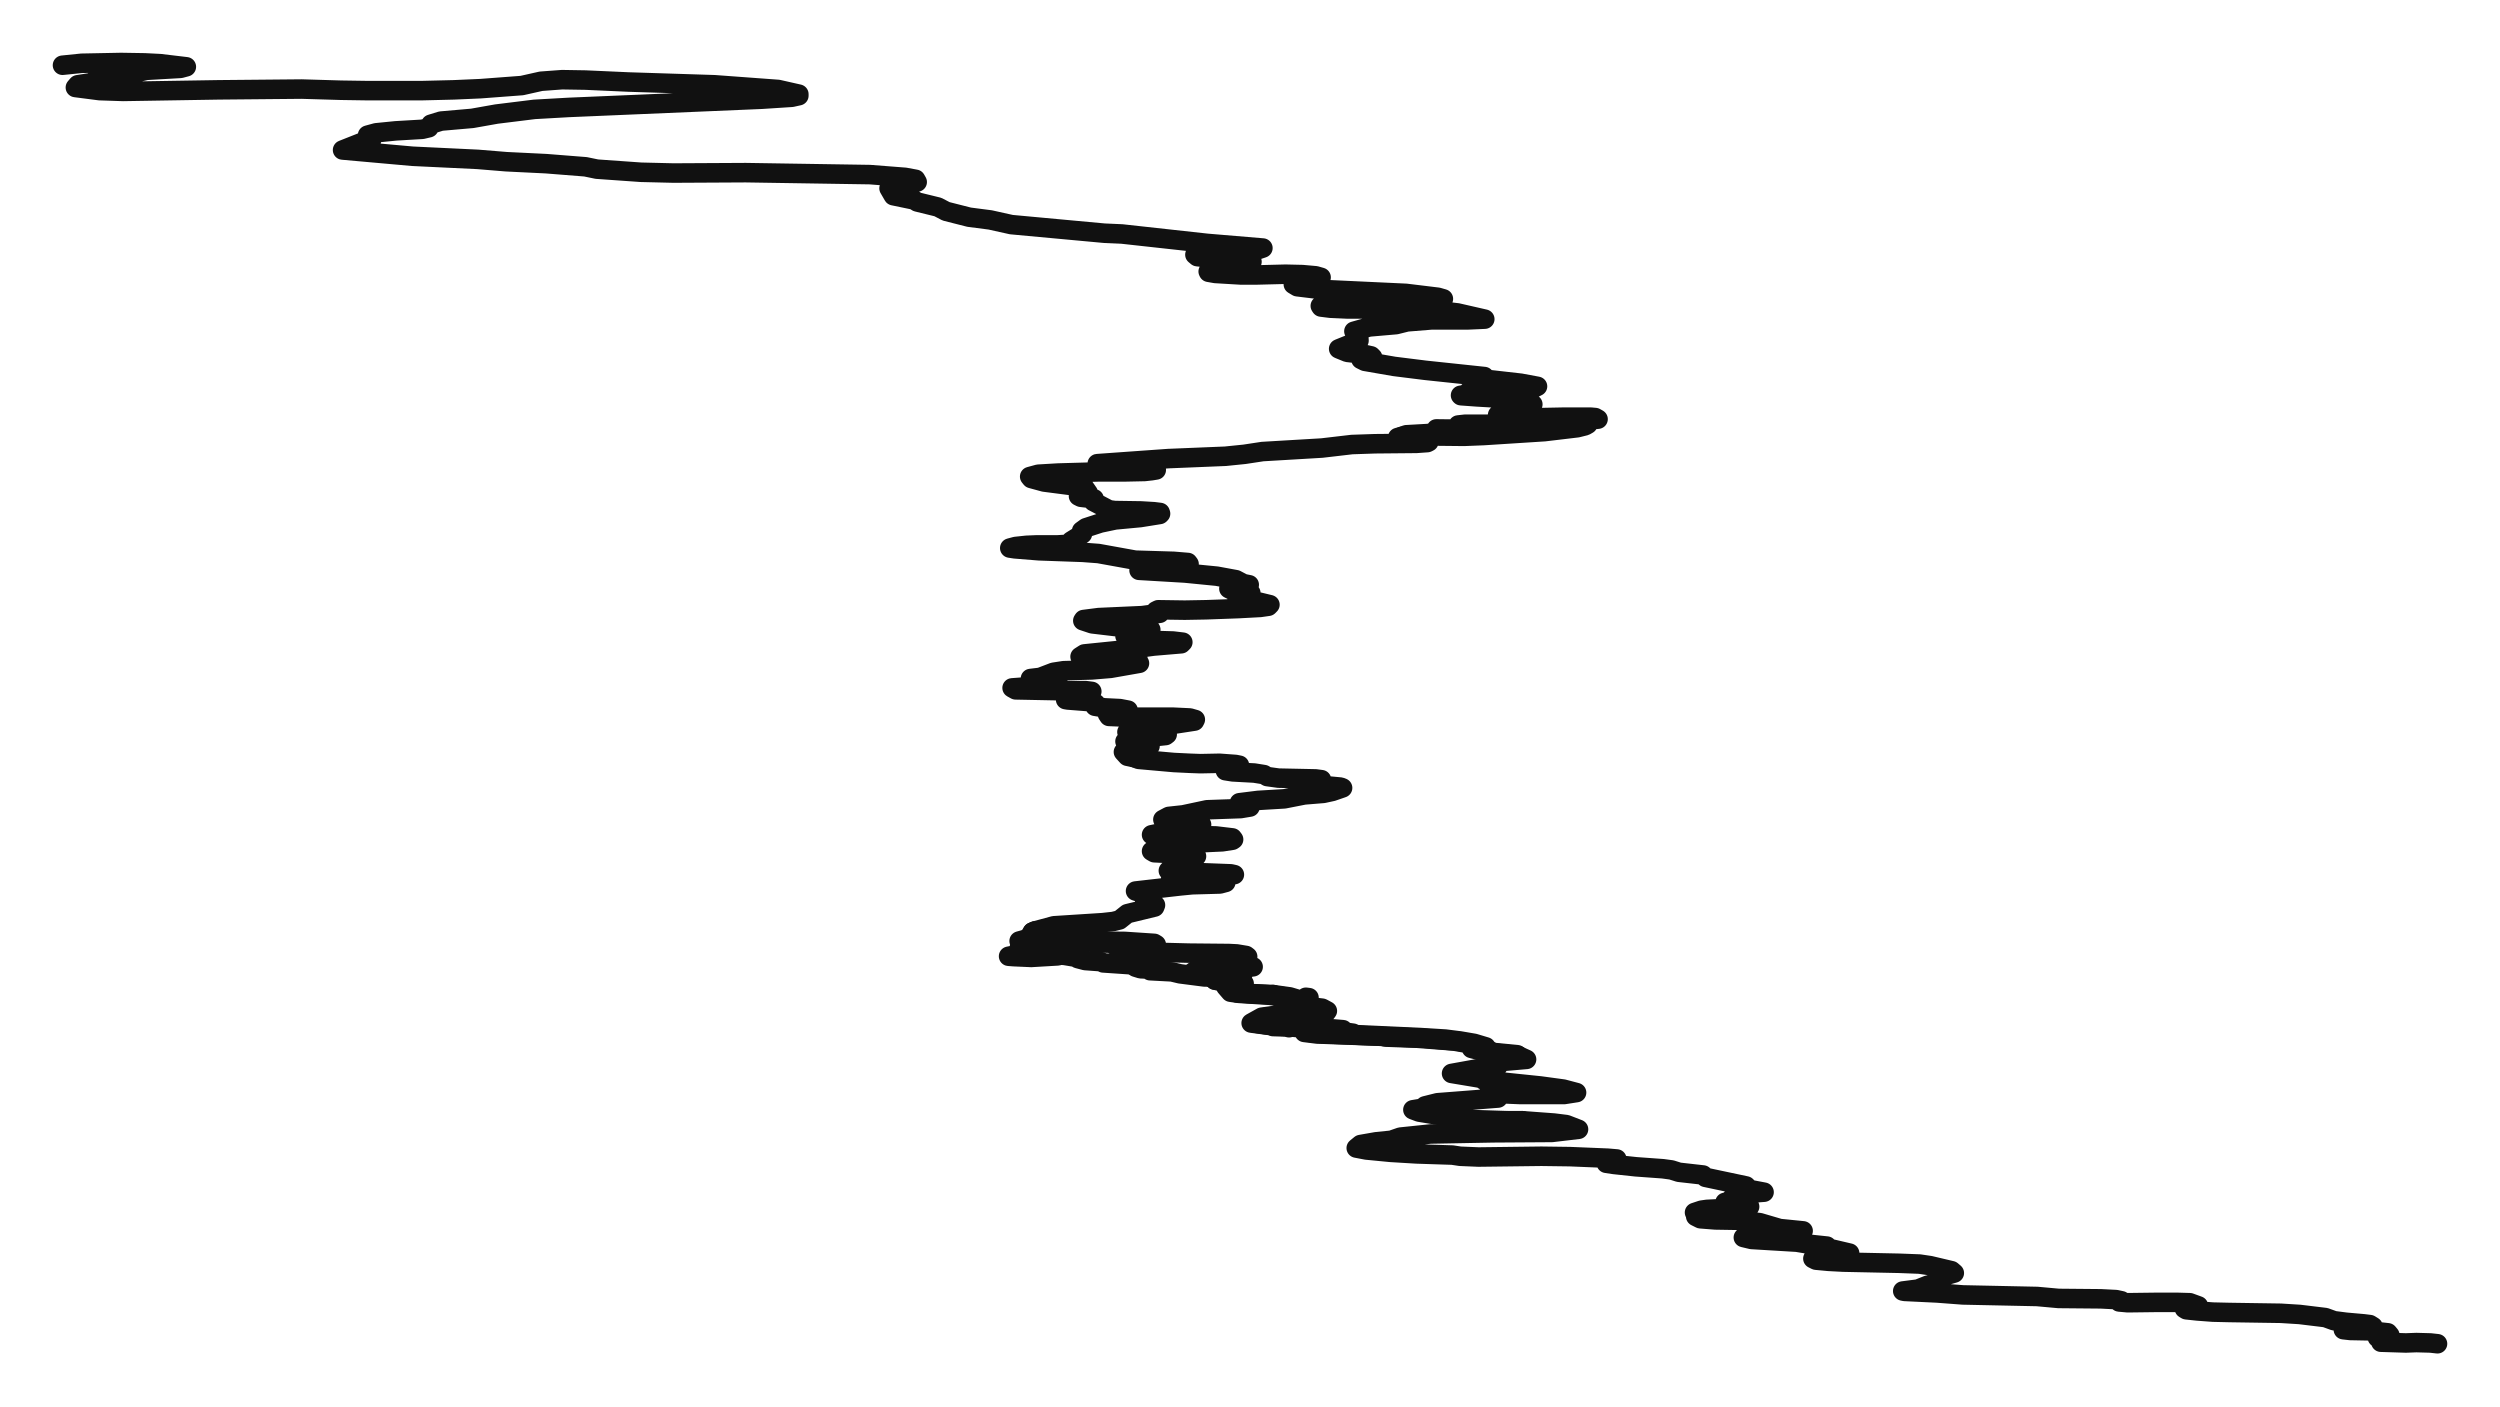
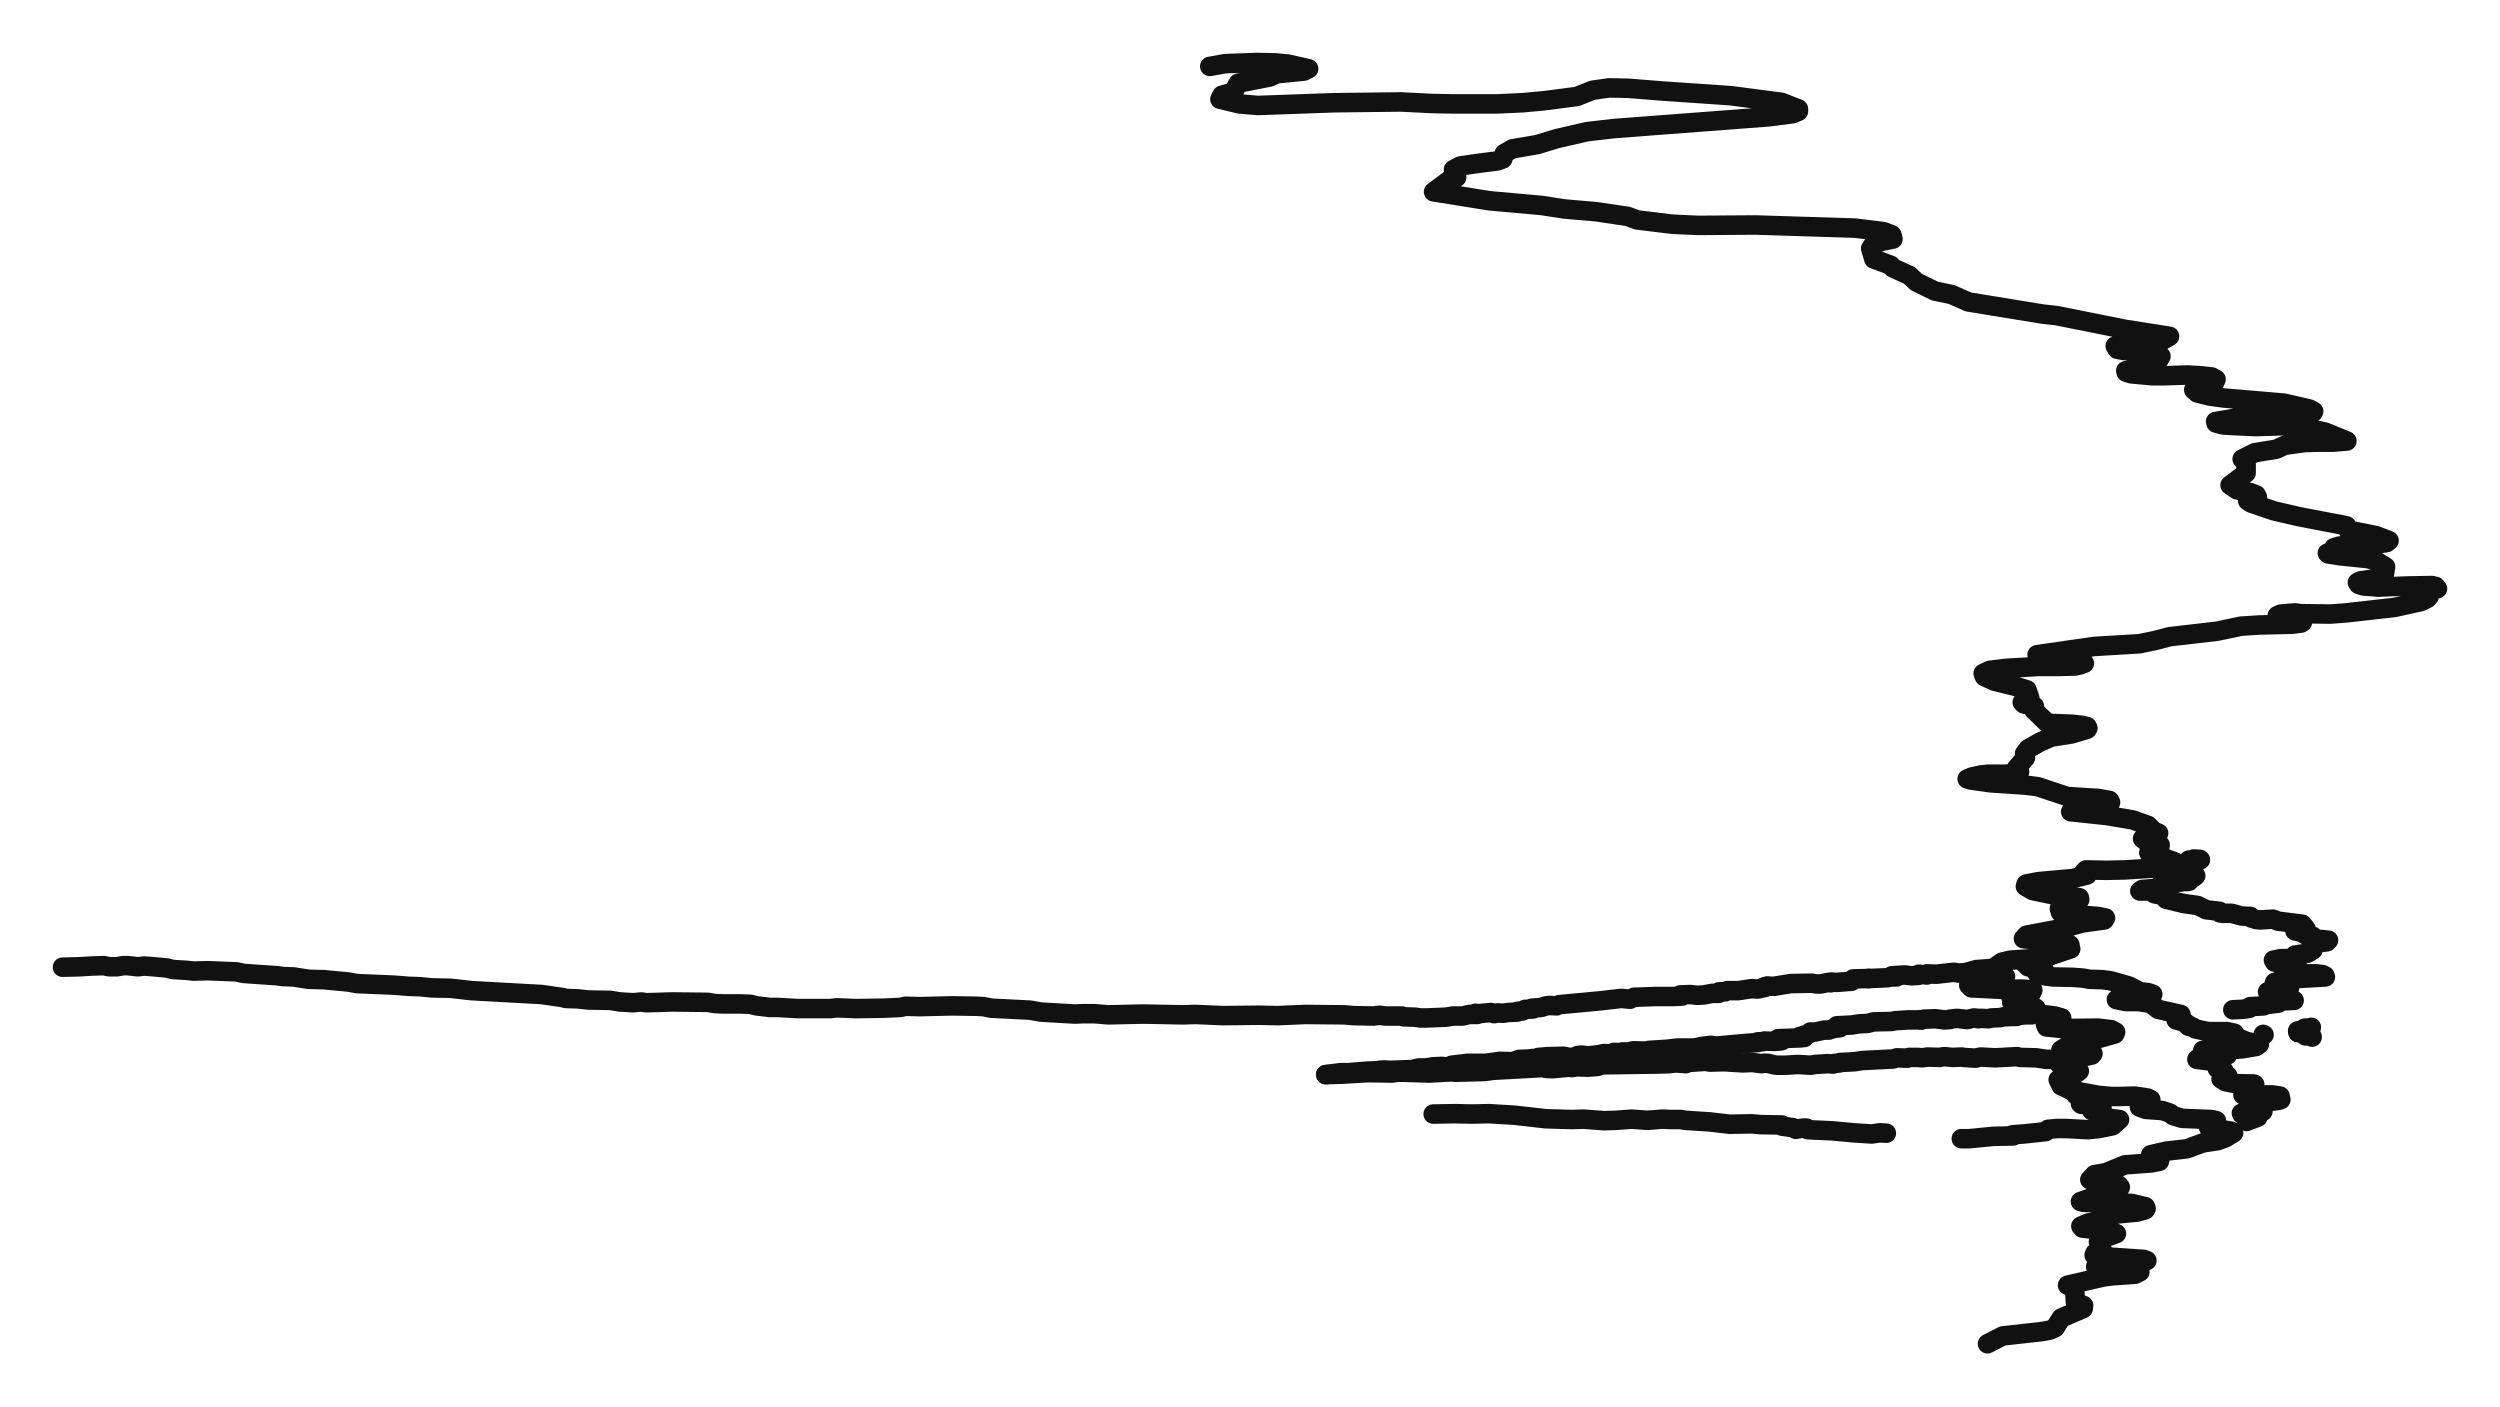
<svg xmlns="http://www.w3.org/2000/svg" viewBox="0 0 640 360" preserveAspectRatio="xMinYMin meet" fill="none" stroke="#111" stroke-linecap="round" stroke-linejoin="round">
-   <path d="M 290.5 194 L 288.6 193.6 L 287.6 192.5 L 289.4 191.9 L 293.5 191.4 L 294.4 191 L 293.9 190.6 L 289.1 190.1 L 288 189.8 L 288.9 189.3 L 298.4 188.3 L 298.8 188 L 297.4 187.8 L 288.5 187.4 L 291.2 186.5 L 294 186 L 298.6 185.7 L 305.8 184.6 L 306 184.2 L 304.6 183.8 L 300.4 183.6 L 288.8 183.6 L 283.9 183.4 L 283.5 182.8 L 288.8 181.8 L 286.7 181.4 L 282.7 181.2 L 280.3 180.8 L 280.5 180.1 L 278.5 179.6 L 273.4 179.2 L 272.8 179.1 L 273.6 178.6 L 272.6 178.2 L 279.1 177.5 L 279.5 177 L 277.9 176.8 L 275.7 176.8 L 270.1 176.8 L 260 176.6 L 259.1 176.1 L 263.2 175.8 L 264.4 175.5 L 270.7 174.8 L 270.8 174.6 L 265.2 174 L 263.8 173.7 L 266.3 173.4 L 269.7 172.1 L 272.3 171.7 L 279.5 171.5 L 284.3 171.1 L 291.7 169.8 L 289.9 169.4 L 291.4 169.1 L 290.4 168.7 L 288.4 168.5 L 282.4 168.4 L 276.5 168.1 L 277.6 167.4 L 289.4 166.2 L 295.3 165.4 L 302.4 164.8 L 302.8 164.4 L 300.3 164.1 L 290.4 163.8 L 288.4 163.5 L 288 162.8 L 290 162.3 L 289.2 161.9 L 290.4 161.6 L 294.6 161.2 L 294.4 160.9 L 285.5 160.4 L 279.6 159.7 L 277.2 158.9 L 277.4 158.6 L 281.3 158.1 L 292.4 157.6 L 296.9 157 L 295.9 156.4 L 296.5 156.1 L 303.3 156.2 L 308.8 156.1 L 317 155.8 L 322.6 155.5 L 324.7 155.2 L 325.1 154.8 L 322.2 154.1 L 320.2 154 L 316.7 153.1 L 316.8 152.8 L 319.3 152.5 L 320.2 152.2 L 320.2 151.8 L 315.2 151 L 314.6 150.7 L 319.8 149.7 L 318.3 149.4 L 316.4 148.4 L 311.5 147.5 L 303.4 146.7 L 291.6 146 L 294.1 145.5 L 301.5 145 L 304.4 144.4 L 304.1 144 L 300.5 143.7 L 290.6 143.4 L 281.2 141.7 L 277.2 141.4 L 266 141 L 259.8 140.5 L 258.5 140.3 L 260 139.9 L 262.8 139.6 L 265.2 139.5 L 270.6 139.5 L 274 139.3 L 275.2 139.1 L 274.2 138.5 L 277.1 136.7 L 276.9 135.9 L 278 135.1 L 281.7 133.9 L 285.5 133.1 L 291.9 132.5 L 296.9 131.7 L 297.1 131.5 L 297 131.2 L 295.4 131 L 292.1 130.8 L 285.4 130.7 L 283.9 130.5 L 279.9 128.4 L 280.1 127.7 L 276.7 127.3 L 276.1 127 L 278.6 126.2 L 277.7 124.9 L 275 124.4 L 267.3 123.4 L 264 122.5 L 263.6 122 L 265.8 121.4 L 270.9 121.1 L 281.5 120.8 L 288.3 120.8 L 293 120.7 L 294.8 120.5 L 296 120.3 L 295.5 120 L 293.7 119.8 L 282.2 119.1 L 281 119 L 280.9 118.7 L 299.1 117.4 L 313.7 116.8 L 318.6 116.3 L 323.2 115.6 L 338.4 114.7 L 346.1 113.8 L 352 113.6 L 362.6 113.5 L 365.4 113.3 L 365.8 113.1 L 361.5 112.8 L 358 112.3 L 357.8 112 L 358.9 111.7 L 363.4 111.5 L 365.2 111.6 L 374.8 111.7 L 379.8 111.5 L 395.4 110.5 L 403.8 109.5 L 405.8 109 L 406.5 108.6 L 404.3 108.1 L 404.4 107.8 L 409.1 107.3 L 408.4 106.9 L 407.3 106.8 L 400 106.8 L 390 107 L 385.4 106.8 L 383.8 106.5 L 383.4 106.2 L 384.5 106 L 389.5 105.5 L 392 104.8 L 392.4 103.5 L 389.2 102.4 L 386.7 102.1 L 378.1 101.6 L 374 101.3 L 373.9 101.2 L 376.8 100.7 L 376 100.2 L 377.6 99.9 L 384.3 99.5 L 391.1 99.5 L 392.8 99.3 L 393.6 98.9 L 389.3 98.1 L 380.5 97.1 L 380 96.4 L 364.9 94.8 L 356.9 93.8 L 349.4 92.5 L 348.4 92 L 351.4 91.5 L 351 91.1 L 349.2 90.7 L 344.9 90.2 L 342.7 89.3 L 347.9 87.2 L 347.8 85.5 L 346.6 84.8 L 350.5 83.7 L 357.4 83.1 L 360.2 82.4 L 366.4 81.9 L 370.6 81.9 L 375.6 81.9 L 380.1 81.7 L 373.1 80.1 L 366.2 79.3 L 359.7 79 L 350.9 79.1 L 345 79.1 L 340.6 78.9 L 338.2 78.6 L 338 78.3 L 344 77.7 L 348.1 77.5 L 359.4 77.4 L 364.6 77.3 L 369.2 76.7 L 369.5 76.5 L 368.1 76.1 L 359.9 75.1 L 340.7 74.2 L 336.2 73.9 L 332.1 73.4 L 331.1 72.8 L 332.2 72.4 L 337.5 71.7 L 338.2 71 L 336.8 70.6 L 333.4 70.3 L 329.1 70.2 L 321.3 70.4 L 317.8 70.4 L 311.1 70 L 309.4 69.7 L 309.3 69.5 L 315.1 68.9 L 319.4 68 L 320.5 67 L 319 66.6 L 316.7 66.3 L 308.4 65.9 L 306.5 65.7 L 305.9 65.2 L 308 65.1 L 313.3 65.2 L 315.3 65.2 L 320 64.6 L 323.3 63.5 L 309 62.3 L 287.2 59.9 L 282.7 59.7 L 258.9 57.5 L 253.5 56.3 L 248.1 55.6 L 242.2 54.1 L 240.1 53 L 234.8 51.7 L 234 51.2 L 228.7 50.1 L 227.6 48.2 L 228.5 47.6 L 231 47.1 L 234.8 46.6 L 234.4 45.9 L 231.7 45.4 L 222.7 44.7 L 190.9 44.2 L 172.4 44.3 L 164.1 44.1 L 152.8 43.3 L 149.9 42.7 L 139.8 41.9 L 129.6 41.4 L 122.3 40.8 L 105.6 40 L 87.7 38.4 L 92.5 36.5 L 95.1 35.9 L 94.1 34.6 L 96.3 34 L 101.3 33.5 L 108.1 33.1 L 109.8 32.7 L 110.3 31.8 L 112.9 31 L 120.9 30.3 L 127.1 29.2 L 136.8 28 L 145.6 27.5 L 195 25.4 L 202.7 24.9 L 204.5 24.5 L 204.5 24.1 L 199.2 22.9 L 182.9 21.7 L 161 21 L 149.9 20.5 L 143.9 20.4 L 138.5 20.8 L 133.6 21.9 L 123 22.7 L 116.2 23 L 108.1 23.2 L 93.8 23.2 L 87.3 23.1 L 77.2 22.8 L 55.9 23 L 31.5 23.4 L 25.5 23.2 L 19.3 22.4 L 19.9 21.7 L 23.7 21.1 L 25.2 19.6 L 35.3 18.5 L 37.5 18 L 46.2 17.5 L 47.7 17.1 L 41 16.3 L 37.1 16.1 L 31 16 L 20.9 16.2 L 16 16.7" stroke-width="5" />
-   <path d="M 309.6 250.1 L 308.3 250.1 L 302.1 249.3 L 300 248.8 L 294.4 248.5 L 296.2 248.2 L 292 248 L 290.7 247.6 L 291.3 247.5 L 293.4 247.6" stroke-width="5" />
-   <path d="M 294.4 248.1 L 296 247.9 L 293.4 247.6 L 291.2 247.1 L 282.4 246.5 L 281.9 246.2 L 277.8 245.9 L 275.9 245.4 L 276.2 245.2 L 272.6 244.6 L 271.5 244.5 L 270.8 244.7 L 264 245.1 L 259.5 244.9 L 258.2 244.8 L 259.7 244.5 L 264.6 244.2 L 263.6 243.9 L 264.9 243 L 261.9 242.8 L 261 242.4 L 261.9 241.9 L 267.6 241.5 L 267.7 241.3 L 265.6 241.2" stroke-width="5" />
-   <path d="M 325.9 254.6 L 330.2 255.2 L 333.2 256.1 L 334.8 255.7 L 334.3 255.3 L 335.1 255.4 L 334.8 256 L 330.9 256.9 L 332.7 257.4 L 338.5 258.1 L 339.8 258.8 L 339.5 259.2 L 337.1 259.5 L 329.2 260 L 324.9 260.5 L 324 260.8 L 325.4 261 L 331.3 261 L 325.2 261 L 324.1 260.9 L 323.1 261.3 L 327 261.6 L 327.7 261.7 L 326.2 261.6 L 322.5 261.4 L 321.9 261.8 L 324.8 262.1 L 327.4 262.1 L 332.1 262.3 L 330.4 262.3 L 324.8 262.2 L 325.4 262.2 L 324.4 262.2 L 324.4 262.3 L 325.8 262.5 L 333.8 263 L 337.8 263.3 L 341.4 263.4 L 343.8 263.6 L 343.6 264.1 L 346.4 264.5 L 345.9 264.8 L 363.5 265.6 L 370 266 L 373.9 266.5 L 377.4 267.1 L 380.4 268 L 379.5 268.5 L 379.9 268.7 L 380.3 268.3 L 382.2 269.4 L 388.4 270 L 387.7 270.1 L 385.9 270.1 L 383.5 269.8 L 383.4 270.4 L 384.8 270.6 L 387.6 270.8 L 386.8 270.9 L 383.8 270.6 L 382.5 270.4 L 382.7 269.7 L 382.3 269.6 L 382.2 269.8 L 376.7 268.4 L 377.4 267.7 L 375 267 L 372.1 266.5 L 362.9 265.8 L 354.7 265.5 L 354 265.3 L 337.1 264.7 L 333.9 264.3 L 335.8 263.7 L 334.4 263.3 L 330.4 262.9 L 330 263.1 L 329.2 262.9 L 325.9 262.8 L 326.3 262.7 L 320.3 261.9 L 323 260.4 L 327.4 259.8 L 336.3 259.4 L 338.1 259.1 L 337.9 258.8 L 336.6 258.7 L 336.1 258.2 L 329.7 257.4 L 329.2 256.8 L 330.9 256 L 328.3 255.2 L 325 254.8 L 317.1 254.3 L 315 254 L 313.8 252.6 L 315.4 252 L 311 250.9" stroke-width="5" />
-   <path d="M 312.8 250.7 L 313.3 250.9" stroke-width="5" />
-   <path d="M 311 250.9 L 310.7 250.5" stroke-width="5" />
-   <path d="M 313.3 250.9 L 318.5 251.8 L 316.2 252.9 L 317.1 254 L 319.2 254.3 L 325.9 254.6" stroke-width="5" />
-   <path d="M 310.7 250.5 L 312.8 250.7" stroke-width="5" />
-   <path d="M 358.9 111.7 L 360 111.3 L 365.3 111 L 370.3 110.5 L 370.5 110.3 L 367.8 110 L 367.7 109.8 L 376.2 109.9 L 381.3 109.6 L 382.2 109.2 L 375.5 109.1 L 373.9 109 L 373.3 108.8 L 375.1 108.6 L 380.7 108.6 L 383.6 108.5 L 389.5 108.1 L 393.5 107.4 L 392.7 107.2 L 390 107" stroke-width="5" />
-   <path d="M 624 344 L 622.2 343.8 L 618.6 343.7 L 615.9 343.8 L 609.5 343.6 L 610.8 343 L 608.6 342.4 L 608.9 342.2 L 611.8 341.8 L 611.3 341.2 L 606.8 340.7 L 601.7 340.6 L 599.9 340.4 L 602.4 340 L 607.5 339.6 L 606.7 339.1 L 605.1 338.9 L 600.6 338.5 L 597.5 338.1 L 595.3 337.3 L 588.7 336.5 L 583.9 336.2 L 570.8 336 L 566.5 335.9 L 562.5 335.6 L 559.7 335.3 L 559.2 335 L 562.8 334.3 L 560.6 333.5 L 557.2 333.4 L 552.5 333.4 L 544.7 333.5 L 542.5 333.3 L 543.1 333 L 541.7 332.7 L 537.8 332.5 L 527 332.4 L 521.5 331.9 L 502.5 331.5 L 495.9 331 L 487.6 330.6 L 487.1 330.5 L 491 330 L 493.5 329 L 496.4 328.4 L 495.8 327.2 L 500.3 325.9 L 499.6 325.3 L 494.1 324 L 491.4 323.6 L 486.2 323.4 L 471.9 323.1 L 468.1 322.9 L 464.9 322.6 L 464.1 322.2 L 465.5 321.8 L 473.4 321 L 473.5 320.8 L 467.1 319.3 L 467.7 319 L 463 318.5 L 460 318 L 448.4 317.3 L 446.3 316.8 L 449.3 316.5 L 454.1 316.4 L 455.7 316.2 L 455.6 315.9 L 460.9 315.5 L 461.6 315.1 L 455.6 314.5 L 450.5 313 L 445.2 312.4 L 439.1 312.3 L 435.3 312 L 434.1 311.4 L 435.8 311.2 L 435.5 310.7 L 433.8 310.4 L 435.6 309.8 L 437 309.6 L 440.9 309.4 L 447.1 309.2 L 447.9 308.9 L 442.1 308.1 L 441.6 307.8 L 442.8 307.5 L 443.2 306.9 L 446.8 306.4 L 447.1 306.1 L 446 305.9 L 447.6 305.5 L 451.6 305.2 L 447.9 304.5 L 447 303.6 L 436.6 301.4 L 436 300.8 L 429.8 300.1 L 427.9 299.5 L 425.7 299.2 L 418.8 298.7 L 413.2 298.1 L 411.2 297.8 L 411.8 297.2 L 413.9 296.7 L 411.6 296.5 L 401.9 296.1 L 394.6 296 L 378.5 296.2 L 373.8 296 L 371.8 295.7 L 362.6 295.4 L 356 295 L 349.8 294.4 L 347.2 293.9 L 348.3 293 L 352.3 292.3 L 356.2 291.9 L 358.5 291.1 L 366.2 290.3 L 382.2 290 L 397.3 289.9 L 404.1 289.1 L 401 287.9 L 397.8 287.5 L 389.7 286.9" stroke-width="5" />
-   <path d="M 389.7 286.9 L 385.8 286.9" stroke-width="5" />
-   <path d="M 385.8 286.9 L 376.6 286.6 L 373 286.3 L 363.3 284.7 L 361.7 284.1 L 364.1 283.7 L 364.8 283.1 L 368 282.3 L 383.5 281.1 L 383.6 281 L 380.8 280.4 L 381.8 280 L 384.4 280 L 389.3 280.2 L 397 280.2 L 400.4 280.2 L 403.6 279.7 L 400.2 278.8 L 394.3 278 L 379.8 276.5 L 379.4 276.1 L 371.6 274.8 L 379.9 273.3 L 383.5 272.9 L 383.9 271.8 L 390.8 271.2 L 388.8 270.3" stroke-width="5" />
-   <path d="M 388.8 270.3 L 385.7 269.9" stroke-width="5" />
-   <path d="M 311.7 250.6 L 311 250.3 L 304.9 249.2 L 306.4 248.1 L 313.5 247.3 L 313.5 247.1 L 315.8 246.7" stroke-width="5" />
-   <path d="M 385.7 269.9 L 381.8 269.5 L 380.1 269.1 L 377.8 268.3 L 378.4 267.9 L 377.5 267.4 L 373.5 266.6 L 364.7 265.8 L 337.6 264.6 L 334.5 264.2 L 337.3 263.4 L 332.6 263 L 325.7 262.6 L 321.1 261.9 L 324 260.4 L 329.9 259.8 L 335.8 259.5 L 338 259.3 L 338.7 258.9 L 336.6 258.2 L 330.5 257.4 L 330 256.7 L 331.9 256 L 329.7 255.3 L 325.7 254.7 L 316.7 254.2 L 315.1 253.6 L 314.6 253.1 L 316.8 251.9 L 311.7 250.6 L 316.8 249.9 L 315 249.3 L 318.2 249.3 L 314.2 248.8 L 315.1 248.2 L 320.8 247.5 L 315.8 246.7 L 315.5 246.4 L 311.6 245.9 L 311.3 245.7 L 313.3 245.4 L 318.3 245.1 L 319.4 244.9 L 319 244.6 L 316.6 244.2 L 314.6 244.1 L 304.4 244 L 296.6 243.8 L 293.3 243.6 L 285.5 242.2 L 285.3 242 L 288 241.6 L 287.5 241.5 L 281.7 241.4 L 277.8 241.1 L 276.8 241 L 265.6 241.2 L 263.8 241.1 L 261.2 241 L 260.9 240.9 L 263.1 240.3" stroke-width="5" />
-   <path d="M 286.7 241.9 L 291.9 242 L 294 241.9 L 296 241.8 L 295.5 241.5 L 288 241 L 279.2 240.9 L 276.8 241" stroke-width="5" />
-   <path d="M 265 238.3 L 269.8 237 L 282.3 236.2 L 285 235.9 L 286.6 235.5 L 288.6 233.9 L 295.6 232.2 L 295.8 231.7 L 293.1 231.1 L 292.9 228.8 L 290.7 228.1 L 302.1 226.8 L 305.2 226.5 L 312.3 226.3 L 313.8 225.9 L 312.5 225.7 L 302 225.3 L 299.7 225 L 299.8 224.8 L 301.8 224.6 L 307.8 224.4 L 314.4 224.1 L 316 223.9 L 315.1 223.7 L 302.1 223.2 L 299.1 222.9 L 299.4 222.6 L 301.9 222.3 L 300.6 220.6 L 302.8 219.9 L 306.3 219.2 L 303.5 218.7 L 295.5 218.3 L 294.8 217.9 L 297.2 217.4 L 300 217.1 L 306.3 215.8 L 312.9 215.5 L 315.5 215.1 L 315.8 214.9 L 315.5 214.5 L 311.3 214 L 307.5 213.9 L 299.3 213.9 L 295.7 213.8 L 294.8 213.7 L 298.6 212.9 L 301.5 212 L 304.1 211.9 L 306.7 211.5 L 307.6 211.1 L 307.1 210.8 L 304.7 210.4 L 300.3 209.9 L 297.7 209.8 L 299.2 209 L 302.9 208.6 L 309 207.3 L 317.6 207 L 320 206.6 L 320.1 206.4 L 317.3 205.5 L 322.1 204.9 L 328.8 204.5 L 333.9 203.5 L 338.8 203.1 L 341.1 202.6 L 343.7 201.7 L 343.2 201.5 L 335.8 200.8 L 338.3 199.6 L 336.8 199.4 L 327.3 199.2 L 324.4 198.8 L 323.6 198.3 L 321.1 197.9 L 315.6 197.6 L 313.7 197.3 L 317.3 196.5 L 317.3 195.9 L 316.3 195.7 L 312.2 195.4 L 307.3 195.5 L 304.6 195.4 L 300.5 195.2 L 291.5 194.4 L 290.5 194" stroke-width="5" />
-   <path d="M 263.2 240.3 L 264.3 238.6" stroke-width="5" />
-   <path d="M 264.3 238.6 L 265 238.3" stroke-width="5" />
-   <path d="M 263.1 240.3 L 263.2 240.3" stroke-width="5" />
+   <path d="M 529.2 278.6 L 527.7 278 L 526.9 276.4 L 528.3 275.6 L 531.6 274.7 L 532.3 274.2 L 531.9 273.6 L 528.1 272.9 L 527.2 272.4 L 527.9 271.7 L 535.5 270.1 L 535.8 269.7 L 534.7 269.4 L 527.6 268.8 L 529.7 267.5 L 532 266.8 L 535.7 266.3 L 541.4 264.7 L 541.6 264.2 L 540.5 263.6 L 537.1 263.2 L 527.8 263.3 L 523.9 262.9 L 523.6 262.1 L 527.8 260.6 L 526.1 260.1 L 522.9 259.7 L 521 259.1 L 521.2 258.1 L 519.6 257.4 L 515.5 256.8 L 515 256.6 L 515.7 255.9 L 514.8 255.3 L 520 254.3 L 520.4 253.5 L 519.1 253.3 L 517.3 253.2 L 512.9 253.3 L 504.7 252.9 L 504 252.2 L 507.4 251.7 L 508.3 251.3 L 513.3 250.3 L 513.4 250 L 509 249.1 L 507.9 248.6 L 509.8 248.2 L 512.5 246.3 L 514.6 245.8 L 520.4 245.4 L 524.2 244.9 L 530.1 242.9 L 528.7 242.2 L 529.9 241.9 L 529.1 241.3 L 527.5 241 L 522.7 240.8 L 518 240.3 L 518.8 239.4 L 528.3 237.6 L 533 236.3 L 538.7 235.5 L 539 235 L 537 234.6 L 529.1 234 L 527.5 233.6 L 527.2 232.6 L 528.8 231.9 L 528.1 231.2 L 529.1 230.8 L 532.4 230.3 L 532.3 229.8 L 525.2 229 L 520.4 228 L 518.5 226.9 L 518.7 226.3 L 521.8 225.7 L 530.7 224.9 L 534.3 224 L 533.5 223.2 L 534 222.7 L 539.4 222.8 L 543.9 222.7 L 550.4 222.3 L 554.9 221.7 L 556.5 221.3 L 556.9 220.7 L 554.5 219.8 L 552.9 219.6 L 550.1 218.3 L 550.2 217.8 L 552.2 217.3 L 552.9 216.9 L 553 216.3 L 549 215.1 L 548.5 214.7 L 552.6 213.3 L 551.4 212.8 L 549.9 211.3 L 546 209.9 L 539.5 208.8 L 530.1 207.8 L 532 207 L 538 206.3 L 540.3 205.4 L 540 204.9 L 537.2 204.4 L 529.2 203.9 L 521.7 201.4 L 518.6 201 L 509.6 200.4 L 504.6 199.7 L 503.6 199.4 L 504.8 198.9 L 507.1 198.4 L 508.9 198.2 L 513.3 198.2 L 516 198 L 517 197.6 L 516.2 196.7 L 518.5 194 L 518.3 192.9 L 519.2 191.7 L 522.2 190 L 525.1 188.7 L 530.3 187.9 L 534.3 186.7 L 534.5 186.4 L 534.3 186 L 533.1 185.7 L 530.5 185.4 L 525.1 185.2 L 523.9 184.9 L 520.7 181.8 L 520.8 180.8 L 518.1 180.2 L 517.7 179.8 L 519.6 178.6 L 518.9 176.6 L 516.7 175.9 L 510.6 174.4 L 508 173.2 L 507.7 172.4 L 509.4 171.6 L 513.5 171.1 L 522 170.6 L 527.4 170.6 L 531.2 170.5 L 532.6 170.2 L 533.6 169.8 L 533.2 169.4 L 531.7 169.1 L 522.5 168.1 L 521.6 167.9 L 521.5 167.6 L 536 165.5 L 547.7 164.8 L 551.6 164 L 555.4 163 L 567.5 161.6 L 573.7 160.3 L 578.4 160 L 586.8 159.8 L 589.1 159.5 L 589.4 159.3 L 586 158.9 L 583.2 158.1 L 583 157.6 L 583.9 157.2 L 587.5 156.9 L 588.9 157.1 L 596.6 157.2 L 600.6 156.9 L 613 155.5 L 619.8 154 L 621.4 153.2 L 621.9 152.6 L 620.2 151.9 L 620.2 151.5 L 624 150.7 L 623.5 150.1 L 622.6 149.9 L 616.7 150 L 608.8 150.3 L 605 150 L 603.8 149.6 L 603.5 149.1 L 604.3 148.7 L 608.4 148.1 L 610.4 147 L 610.7 145.1 L 608.1 143.5 L 606.1 143 L 599.2 142.3 L 596 141.8 L 595.8 141.6 L 598.2 141 L 597.5 140.2 L 598.8 139.8 L 604.2 139.2 L 609.6 139.1 L 611 138.9 L 611.6 138.4 L 608.2 137.1 L 601.1 135.7 L 600.7 134.6 L 588.7 132.3 L 582.2 130.8 L 576.3 128.8 L 575.4 128.2 L 577.9 127.3 L 577.6 126.7 L 576.1 126.1 L 572.7 125.4 L 570.9 124.2 L 575 121.1 L 575 118.5 L 574 117.5 L 577.2 115.9 L 582.7 115 L 584.9 114 L 589.9 113.3 L 593.3 113.2 L 597.3 113.2 L 600.8 112.9 L 595.2 110.6 L 589.7 109.4 L 584.6 109 L 577.5 109.2 L 572.8 109 L 569.2 108.8 L 567.3 108.3 L 567.2 107.9 L 572 107.1 L 575.2 106.7 L 584.3 106.6 L 588.4 106.4 L 592.1 105.6 L 592.3 105.3 L 591.2 104.7 L 584.7 103.2 L 569.4 101.9 L 565.7 101.4 L 562.5 100.6 L 561.6 99.8 L 562.5 99.1 L 566.8 98.2 L 567.3 97.1 L 566.2 96.5 L 563.5 96.2 L 560.1 96 L 553.8 96.2 L 551 96.2 L 545.6 95.7 L 544.3 95.3 L 544.2 94.9 L 548.9 94.1 L 552.3 92.7 L 553.2 91.2 L 552 90.6 L 550.1 90.2 L 543.5 89.7 L 542 89.4 L 541.5 88.6 L 543.2 88.4 L 547.4 88.7 L 549 88.6 L 552.8 87.6 L 555.4 86.1 L 544 84.3 L 526.5 80.8 L 522.9 80.4 L 503.9 77.3 L 499.6 75.4 L 495.3 74.5 L 490.6 72.2 L 488.8 70.5 L 484.6 68.6 L 484 67.9 L 479.7 66.3 L 478.9 63.6 L 479.6 62.6 L 481.6 61.8 L 484.6 61.2 L 484.3 60.1 L 482.2 59.3 L 474.9 58.4 L 449.5 57.6 L 434.7 57.7 L 428.1 57.4 L 419.1 56.3 L 416.7 55.4 L 408.6 54.2 L 400.5 53.5 L 394.7 52.6 L 381.3 51.4 L 367 49.1 L 370.9 46.2 L 372.9 45.4 L 372.1 43.4 L 373.8 42.5 L 377.8 41.9 L 383.3 41.2 L 384.7 40.7 L 385.1 39.3 L 387.2 38.1 L 393.6 37 L 398.5 35.5 L 406.3 33.7 L 413.3 32.9 L 452.8 29.9 L 459 29.1 L 460.4 28.5 L 460.4 27.9 L 456.1 26.2 L 443.1 24.5 L 425.6 23.3 L 416.8 22.6 L 411.9 22.5 L 407.7 23.1 L 403.7 24.7 L 395.2 25.8 L 389.8 26.3 L 383.3 26.6 L 371.9 26.6 L 366.7 26.5 L 358.6 26.1 L 341.6 26.3 L 322 27 L 317.3 26.6 L 312.3 25.4 L 312.8 24.4 L 315.8 23.5 L 317 21.3 L 325.1 19.7 L 326.8 18.9 L 333.8 18.2 L 335 17.6 L 329.7 16.4 L 326.5 16.1 L 321.7 16 L 313.6 16.3 L 309.7 17" stroke-width="5" />
+   <path d="M 512.8 252.9 L 511.3 252.8" stroke-width="5" />
+   <path d="M 519.4 253.8 L 518.9 253.8" stroke-width="5" />
+   <path d="M 517.9 256.6 L 516.4 256.6" stroke-width="5" />
+   <path d="M 517.6 256.5 L 515.9 256.3" stroke-width="5" />
+   <path d="M 575.1 287.1 L 578 286 L 575.7 285.3 L 573.9 285.2 L 573.8 285 L 574.8 284.8 L 576.6 284.9 L 578.3 284.8 L 579.3 284.5 L 577 284.2 L 577.9 283.9 L 576.4 283.4 L 576.1 282.4 L 578.3 282.3 L 578.3 282.1 L 580.2 281.8 L 581.1 282 L 583.3 281.7 L 583.9 281.5 L 583.3 281.5 L 582.9 280.8 L 583.7 280.6 L 581.8 280.3 L 578.8 280.3 L 575.7 280.5 L 574.2 280.3 L 576.5 279.5 L 575.2 279 L 576.4 278.6 L 575.9 278.1 L 577.2 277.6 L 576.9 277.5 L 572.1 277.4 L 569.7 276.9 L 568.6 276.2 L 569.3 275.6 L 570.3 275.4 L 569.5 275.2 L 569.3 274.1 L 567.6 273.5 L 568.6 272.6 L 567.1 271.8 L 562.4 271.2 L 562.6 271 L 564.6 270.9 L 565.8 270.7 L 567.9 270.7 L 568.8 270.6 L 570.2 270.1 L 566.5 269.5 L 564.9 269.4 L 563.9 268.9 L 565.5 268.6 L 569.6 268.4 L 572.1 268.4 L 572.7 268.6 L 574 268.5 L 577.6 267.9 L 578.4 267.3 L 575.1 266.6 L 573.4 265.9 L 567.6 265.6 L 567.1 265.4 L 567.5 265.2 L 571.7 264.8 L 572 264.5 L 570.2 264.1 L 565.3 264.1 L 562 263.4 L 561.5 263 L 560.2 262.7 L 560.5 262.5 L 559.8 262.3 L 559.5 261.8 L 557.1 261.1 L 557 260.5 L 558.4 260 L 558.3 259.7 L 552.5 258.4 L 550.6 256.9 L 547.5 256.4 L 544.2 256.4 L 541.8 255.9 L 543.3 254.6 L 547.6 254.7 L 549 254.9 L 551.1 254.5 L 549.9 254.1 L 547.9 253.9 L 545 252.4 L 540.4 251.1 L 538.3 250.8 L 534.9 250.7 L 533.3 250.4 L 530.7 250.2 L 525.6 250.1 L 521.8 249.6 L 521.5 249.2 L 523.4 248.5 L 522.9 248.1 L 520.3 247.8 L 519.2 247.5 L 518 246.3 L 520.4 245.4" stroke-width="5" />
+   <path d="M 579.6 264.9 L 579.4 264.8" stroke-width="5" />
+   <path d="M 588.3 264.3 L 588.2 263.9 L 591.5 263.5 L 590 263.2 L 591.2 263.2 L 591.7 263" stroke-width="5" />
+   <path d="M 591.9 265.5 L 591.9 265.4" stroke-width="5" />
+   <path d="M 590.2 265.2 L 589.6 264.6 L 588.4 264.3" stroke-width="5" />
+   <path d="M 588.4 264.3 L 588.3 264.3" stroke-width="5" />
+   <path d="M 478.2 250.5 L 478.5 250.5" stroke-width="5" />
+   <path d="M 16 247.6 L 20.2 247.5 L 23.6 247.3 L 26.6 247.2 L 28 247.5 L 29.9 247.5 L 31.6 247.2 L 32.7 247.2 L 35.3 247.5 L 36.9 247.3 L 39.4 247.5 L 42.7 247.8 L 44.3 248.2 L 47.7 248.4 L 49.6 248.6 L 53.2 248.5 L 60.6 248.8 L 62.4 249.2 L 71.1 249.8 L 72.4 250 L 75.2 250.1 L 79 250.7 L 82.9 250.8 L 89.2 251.4 L 91.4 251.8 L 100.9 252.2 L 104.6 252.5 L 107.5 252.6 L 110.5 252.9 L 115.4 253 L 120.6 253.6 L 138.7 254.6 L 144.2 255.4 L 144.8 255.6 L 147.8 255.7 L 150.6 256 L 156.2 256.1 L 158.7 256.5 L 162.1 256.7 L 164.2 256.5 L 165.4 256.7 L 172.1 256.5 L 181.2 256.6 L 182.9 256.9 L 184.9 257 L 189.2 257 L 192.1 257.1 L 193.7 257.5 L 197 257.9 L 199 257.9 L 204.2 258.2 L 212.6 258.2 L 214.2 258 L 219.1 258.2 L 226.2 258.1 L 230.5 257.9 L 231.8 257.6 L 235.5 257.7 L 243.7 257.5 L 249.9 257.6 L 251.8 257.7 L 253.8 258.1 L 263.7 258.6 L 266.5 259.1 L 275.2 259.6 L 277.3 259.5 L 280.1 259.5 L 283.7 259.8 L 292.7 259.6 L 303 259.8 L 306 259.7 L 313.1 260 L 322.3 259.9 L 327.1 260 L 334.2 259.7 L 344.2 259.8 L 346.4 260 L 351.7 260.1 L 353.2 259.9 L 354.6 260.1 L 358.9 260.1 L 359.3 260.3 L 362.3 260.4 L 363.6 260.6 L 365.2 260.6 L 370.1 260.4 L 372 260.1 L 374.5 260.1 L 376.1 259.7 L 378.2 259.7 L 377.7 259.4 L 378.5 259.5 L 381.7 259.2 L 382.5 259.5 L 383.4 259.3 L 384.7 259.4 L 386.1 259.2 L 388.4 259.1 L 388.4 258.9 L 389.8 258.8 L 390.4 258.4 L 392.5 258.3 L 392.1 258.1 L 394.6 257.9 L 395.8 257.5 L 396.6 257.4 L 398.5 257.5 L 399.1 257.2 L 409.8 256.2 L 414.1 255.7 L 415.1 255.6 L 417.3 255.8 L 418.3 255.3 L 424 255.1 L 428.4 255.1 L 430.6 255 L 430.1 254.7 L 432.7 254.6 L 434.5 254.8 L 436.2 254.7 L 438.3 254.3 L 440 254.3 L 440.1 253.9 L 441.7 253.9 L 442.2 253.6 L 445 253.6 L 448.4 253.1 L 450 253.2 L 451.8 252.8 L 451.7 252.6 L 452.5 252.4 L 453.3 252.5 L 454.1 252.5 L 458.4 251.8 L 463.8 251.7 L 465 251.9 L 466.1 251.9 L 468 251.5 L 468.7 251.6 L 468.7 251.4 L 470.1 251.5 L 474 251.2 L 474.4 250.6 L 478.2 250.5" stroke-width="5" />
+   <path d="M 478.5 250.5 L 483.2 250.3 L 484.1 250.1 L 485.5 250.1 L 485.7 250 L 484.3 249.8 L 485.7 249.7 L 487.7 249.6 L 489.3 249.8 L 491.1 249.7 L 491.2 249.4 L 493.3 249.6 L 493.3 249.3 L 495.7 249.4 L 500.2 248.9 L 501.4 249.1 L 503.1 249 L 506 248.2 L 510.3 247.9" stroke-width="5" />
+   <path d="M 502.1 291.5 L 504.2 291.5 L 510.3 290.9 L 515.4 290.8 L 515.2 290.5 L 518 290.3 L 523.7 289.7 L 524.3 289.1 L 526.6 288.9 L 528.9 288.9 L 534.5 289.2 L 537.4 288.9 L 540.8 288.2 L 542.6 286.6 L 540.1 286.3 L 537.6 285 L 535.5 284.3 L 535.9 283.8 L 538 283.9 L 538.1 283.6 L 534.5 283.2 L 534.7 282.8 L 532.8 282.7 L 532.6 282.5 L 534 282.3 L 534.3 282.1 L 533.2 281.8 L 532.5 281.1 L 533.2 280.7 L 531.4 280.3 L 531.3 279.8 L 532.2 279.5" stroke-width="5" />
+   <path d="M 366.9 285.2 L 372.6 285.1 L 376.6 285.2 L 381.2 285.1 L 387.8 285.5 L 395.7 286.4 L 402.4 286.6 L 405.4 286.5 L 410.6 286.9 L 413.8 286.8 L 417.7 286.5 L 421.7 286.8 L 425.6 286.5 L 427.8 286.6 L 430.3 286.6 L 431.4 286.8 L 437.6 287.2 L 442.8 287.8 L 448.5 287.7 L 450.7 287.9 L 456.2 288 L 456.2 288.3 L 459.1 288.7 L 459.7 289.1 L 461.5 288.8 L 462.5 288.8 L 462.8 289.2 L 469.2 289.5 L 474.5 290 L 479.2 290.3 L 481.2 290 L 482.9 290.1" stroke-width="5" />
+   <path d="M 339.4 275.1 L 343.2 274.6 L 345.2 274.6 L 350.1 274.2 L 352.7 274.1 L 353 274 L 354.3 273.9 L 355.9 274 L 361.6 273.8 L 363.1 273.4 L 365 273.4 L 366.8 273.1 L 369.2 273 L 369.4 273.1 L 370.5 273.1 L 371.8 272.9 L 371.6 272.7 L 375.7 272.2 L 380.5 272.2 L 383.9 271.7 L 387.2 271.8 L 388.9 271.2 L 391.7 271.1 L 392.1 271 L 393.7 271 L 393.8 270.7 L 396.2 270.5 L 400.3 270.4 L 401.7 270.7 L 403.1 270.6 L 403.9 270.2 L 404.8 270.1 L 406.6 270.3 L 409.3 270 L 410.6 269.7 L 412.4 269.8 L 413.2 269.4 L 415.2 269.5 L 415.3 269.3 L 416.9 269.3 L 418.1 269 L 422.2 269.1 L 422.1 268.9 L 426.8 268.6 L 429.4 268.3 L 433.5 268.3 L 435.4 268 L 435.5 267.9 L 438 267.6 L 439.3 267.8 L 447.1 267.1 L 450 266.9 L 450 266.7 L 451.2 266.7 L 451.7 266.5 L 454 266.6 L 455.7 266.5 L 456.2 266.4 L 455 266.4 L 454.8 266.3 L 455.2 265.9 L 460.9 265.7 L 461.9 265.6 L 460.6 265.4 L 463.5 264.5 L 463.4 264.2 L 464.7 264.2 L 467 263.7 L 468.2 263.7 L 469.3 263.3 L 471 263.1 L 471.4 262.7 L 470.2 262.6 L 474.1 262.4 L 475.9 262.1 L 478.1 262 L 479.6 261.6 L 484.2 261.5 L 485.2 261.3 L 488.4 261.1 L 491.8 261.1" stroke-width="5" />
+   <path d="M 492.2 261 L 492.8 260.9 L 495.5 260.8 L 497.8 261.1 L 499.2 261 L 499.2 260.9 L 501 260.7 L 503.6 261 L 505.3 260.6 L 506.5 260.7 L 506.4 260.8 L 507.3 260.7 L 509.1 260.8 L 509.7 260.6 L 512.1 260.5 L 512.9 260.3 L 516.3 260.2 L 516.6 260 L 518.3 259.8 L 520.1 259.8" stroke-width="5" />
+   <path d="M 491.8 261.1 L 492.2 261" stroke-width="5" />
+   <path d="M 339.4 275.1 L 343.4 275 L 350.2 274.6 L 356.4 274.7 L 357.7 274.5 L 359.4 274.5 L 365.9 274.7 L 371.5 274.4 L 372.6 274.5 L 380.1 274.3 L 382.2 274 L 395 273.3 L 395.7 273.5 L 397.3 273.6 L 401.7 273.2 L 402.4 273.3 L 403.7 273.1 L 406.6 273.2 L 409 273 L 410 272.6 L 424.2 272.4 L 427.3 272.3 L 429 272.1 L 431.6 272.3 L 432.1 272 L 436.6 271.7 L 437.7 271.9 L 441.3 271.8 L 446.1 272.1 L 448.6 272 L 451 272.3 L 451.4 272.2 L 452.6 272.2 L 454.1 272.6 L 455 272.7 L 457.1 272.7 L 460.3 272.5 L 463.5 272.7 L 464.7 272.5 L 467.8 272.3 L 469.3 272.4 L 469.2 272.3 L 471 272.1 L 471 272 L 474.8 271.8 L 476.7 271.5 L 484.6 271.1 L 485.6 270.8 L 488.3 270.9 L 488.7 270.7 L 491 270.7 L 492.1 270.8 L 493.4 270.6 L 496.5 270.7 L 497.7 270.5 L 499.9 270.7 L 502.2 270.6 L 502.7 270.7 L 505.7 270.9 L 507 270.6 L 510.8 270.8 L 516.4 270.5 L 517.1 270.7 L 521.2 270.8 L 523.9 271.2 L 526.5 271.2 L 528.9 271.3" stroke-width="5" />
+   <path d="M 571.6 258.5 L 573.7 258.4 L 574.9 258.3 L 575.9 258.1 L 576 257.7 L 579.5 257.5 L 580.1 257.2 L 583.3 256.8 L 582.6 256.3 L 587.3 256.1 L 586.3 255.7 L 584.7 255.7 L 584.2 255.6 L 585.2 254.7 L 584.8 254.3 L 582.8 254 L 581.9 254 L 580.5 253.9 L 586.1 252.9 L 585.3 252.7 L 586 252.3 L 584.2 251.9 L 582.2 251.8 L 582.3 251.5 L 586.7 250.6 L 595.3 250.1 L 595.2 249.8 L 594.6 249.5 L 592.9 249.3 L 589.8 249.3 L 586.4 249 L 586 248.5 L 588.1 248.2 L 584.7 247.6 L 584.1 247.3 L 584.3 247.1 L 585.9 246.9 L 585.6 246.6 L 584 246.4 L 582.3 246.3 L 582 245.8 L 583.9 245.4 L 588.1 245.4 L 588.6 245.1 L 587.5 244.5 L 590.8 244 L 592.1 243.2 L 592.5 241.7 L 593.3 241.4 L 595.7 241.1 L 596.1 240.7 L 594.2 240.5 L 592.8 240.6 L 591.7 240.3 L 592.1 239.7 L 590.7 239.6 L 589 238.6 L 587.5 238.3 L 587.9 238.2 L 590.2 238 L 590.4 237.9 L 589.4 236.6 L 583.1 235.8 L 581.9 235.3 L 578.5 235.5 L 577.6 235.4 L 576.3 235 L 576.1 234.6 L 573.8 234.5 L 571.3 233.8 L 568.9 233.8 L 568.3 233.7 L 568.2 233.3 L 564.8 232.9 L 562.6 231.8 L 559 231.3 L 554.5 230.2 L 554.7 229.5 L 551.5 228.8 L 551.2 228.3 L 549.9 228.1 L 547.8 228.1 L 548.4 227.7 L 553.3 227.3 L 553.9 227.1 L 552.8 226.9 L 553.8 226.8 L 553 226.5 L 554.4 226.2 L 556 226 L 558.4 225.8 L 558.6 225.6 L 559.9 225.7 L 560.4 225.6 L 560.4 224.7 L 561.6 224.6 L 562.1 224.2 L 561 224 L 560.2 223.5 L 561.2 223.5 L 561.4 223.3 L 560.3 223.1 L 559.9 222.8 L 557.3 222.8 L 557.4 222.5 L 558.9 222.4 L 557.8 222.2 L 559.3 222.1 L 558.9 221.8 L 561.8 221.6 L 560.8 221.5 L 560.4 220.9 L 560.3 220.6 L 561.4 220.5 L 560.7 220.5 L 560.3 220.2 L 563.3 220.1 L 563.2 220 L 561.6 219.9" stroke-width="5" />
+   <path d="M 508.8 344 L 512.7 342 L 522.6 340.9 L 524.8 340.5 L 526.1 339.9 L 527.7 337.4 L 533.3 335 L 533.4 334.2 L 531.3 333.3 L 531.1 329.9 L 529.3 329 L 538.5 326.9 L 540.9 326.6 L 546.6 326.2 L 547.8 325.6 L 546.8 325.4 L 538.4 324.8 L 536.5 324.3 L 536.6 324 L 538.2 323.7 L 543 323.5 L 548.3 323 L 549.6 322.7 L 548.8 322.4 L 538.5 321.7 L 536.1 321.3 L 536.3 320.8 L 538.3 320.3 L 537.2 317.9 L 539 316.8 L 541.8 315.8 L 539.6 315.1 L 533.1 314.4 L 532.7 313.9 L 534.5 313.1 L 536.8 312.7 L 541.8 310.8 L 547.1 310.3 L 549.2 309.7 L 549.4 309.4 L 549.2 308.9 L 545.8 308.1 L 542.8 307.9 L 536.3 307.9 L 533.4 307.8 L 532.6 307.6 L 535.7 306.5 L 538 305.1 L 540 304.9 L 542.1 304.4 L 542.8 303.9 L 542.4 303.4 L 540.5 302.8 L 537.1 302.1 L 535 302 L 536.2 300.7 L 539.1 300.2 L 544 298.2 L 550.8 297.7 L 552.8 297.3 L 552.9 296.9 L 550.6 295.6 L 554.5 294.7 L 559.8 294.1 L 563.9 292.6 L 567.8 292 L 569.7 291.3 L 571.8 290 L 571.3 289.6 L 565.4 288.6 L 567.4 286.9 L 566.2 286.6 L 558.6 286.3 L 556.3 285.6 L 555.6 285 L 553.6 284.3 L 549.3 284 L 547.7 283.4 L 550.6 282.4 L 550.6 281.5 L 549.8 281.1 L 546.5 280.6 L 542.6 280.7 L 540.5 280.7 L 537.2 280.4 L 530 279.1 L 529.2 278.6" stroke-width="5" />
</svg>
